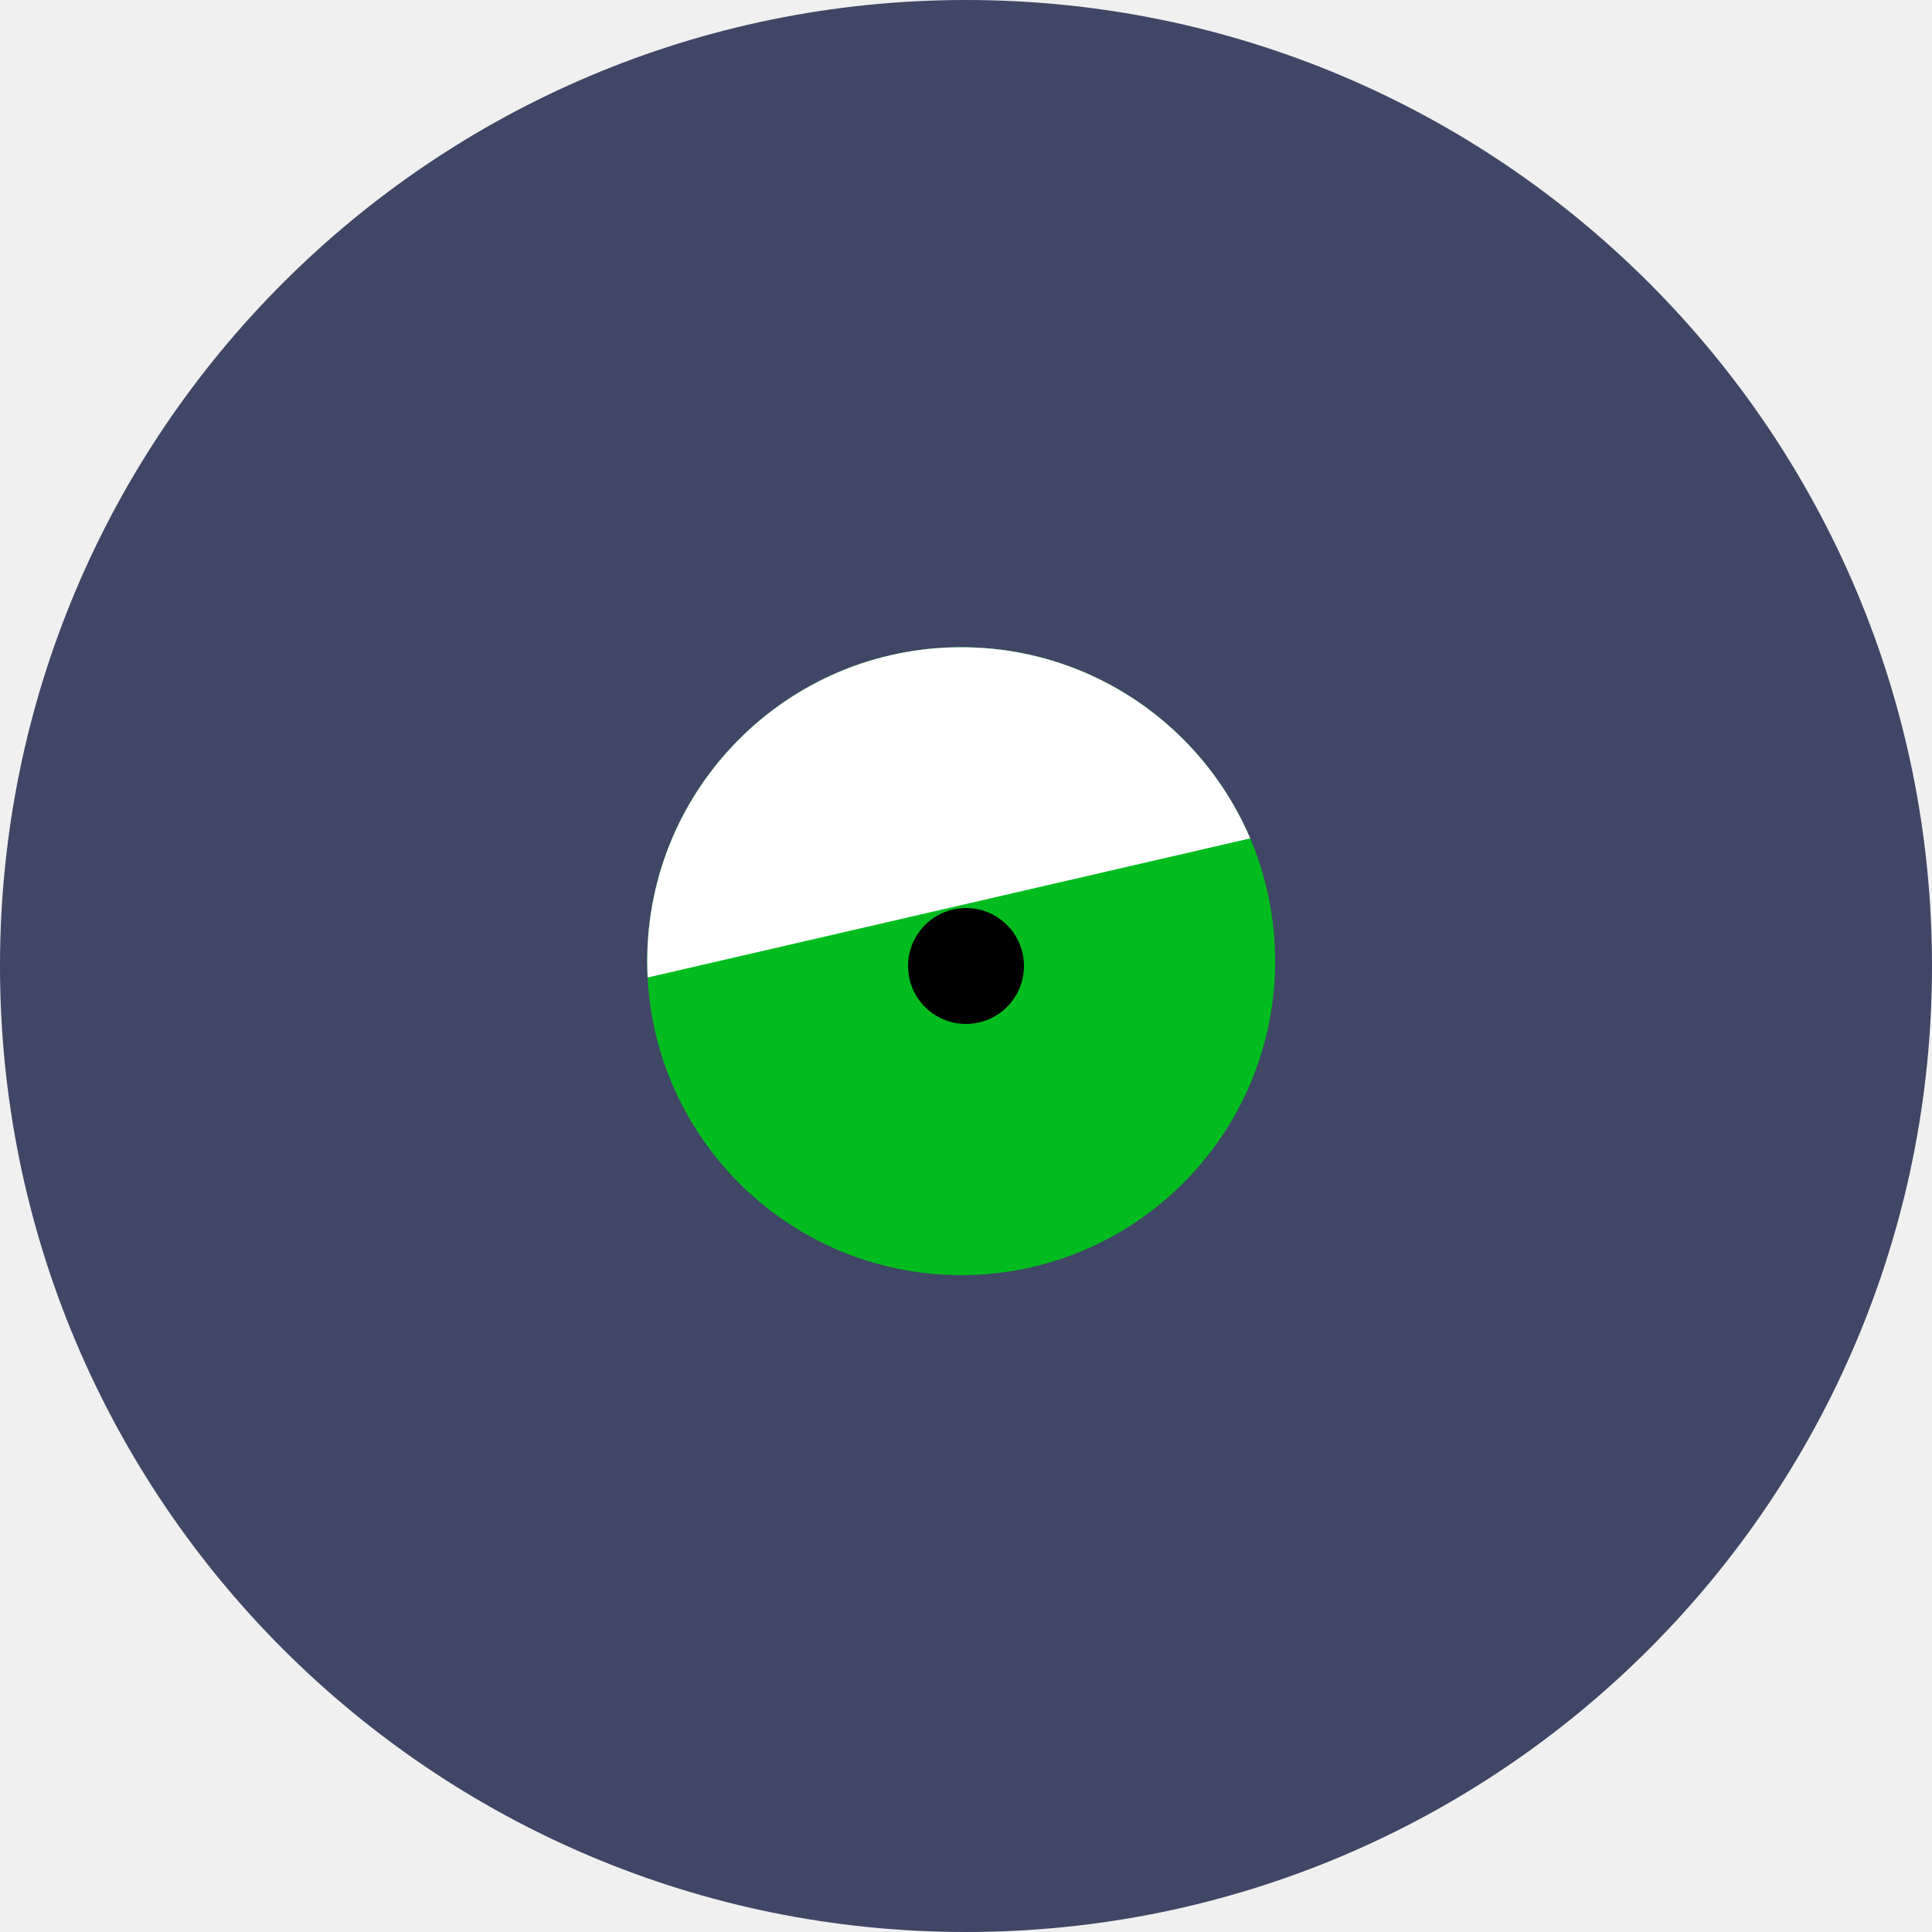
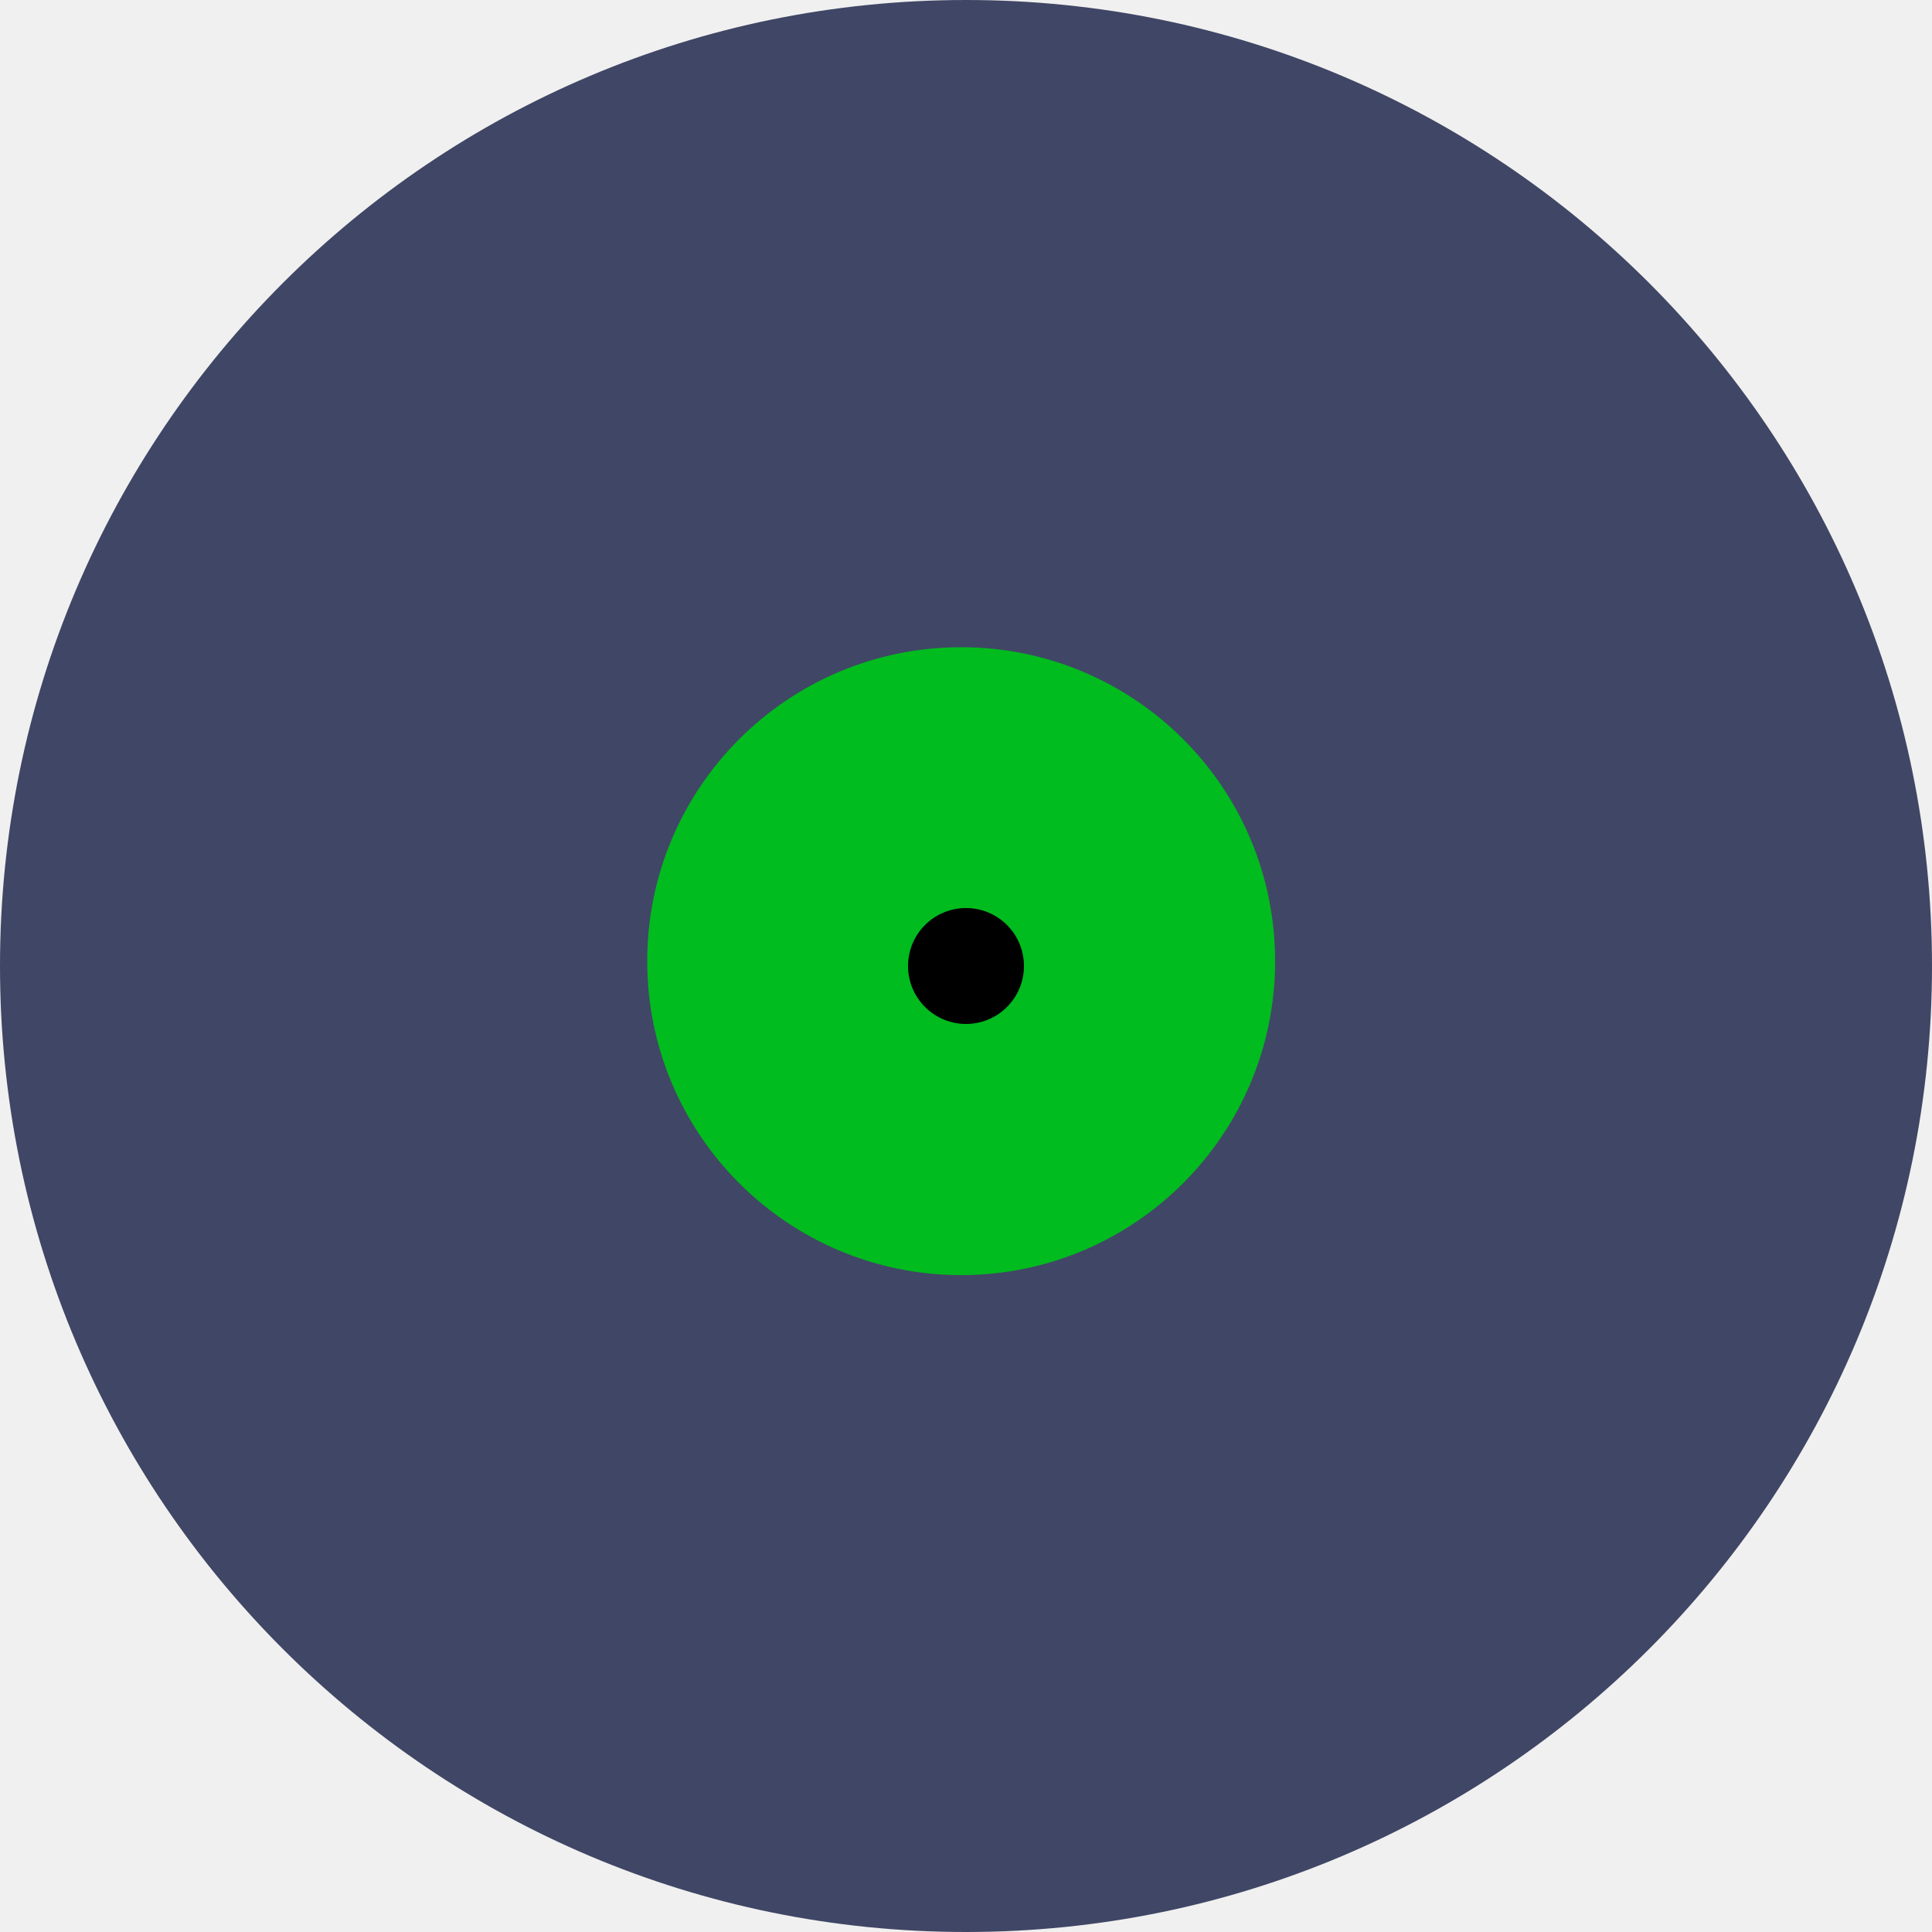
<svg xmlns="http://www.w3.org/2000/svg" width="200" height="200" viewBox="0 0 200 200" fill="none">
  <circle cx="100" cy="100" r="100" fill="#404665" />
  <circle cx="99.5" cy="99.5" r="32.5" fill="#00BC1E" />
-   <mask id="mask0_60_51" style="mask-type:alpha" maskUnits="userSpaceOnUse" x="67" y="67" width="65" height="65">
-     <circle cx="99.5" cy="99.5" r="32.5" fill="#00BC1E" />
-   </mask>
-   <g mask="url(#mask0_60_51)">
-     <rect x="4" y="55.193" width="152" height="59" transform="rotate(-13 4 55.1925)" fill="white" />
-   </g>
  <circle cx="100" cy="100" r="6" fill="black" />
</svg>
